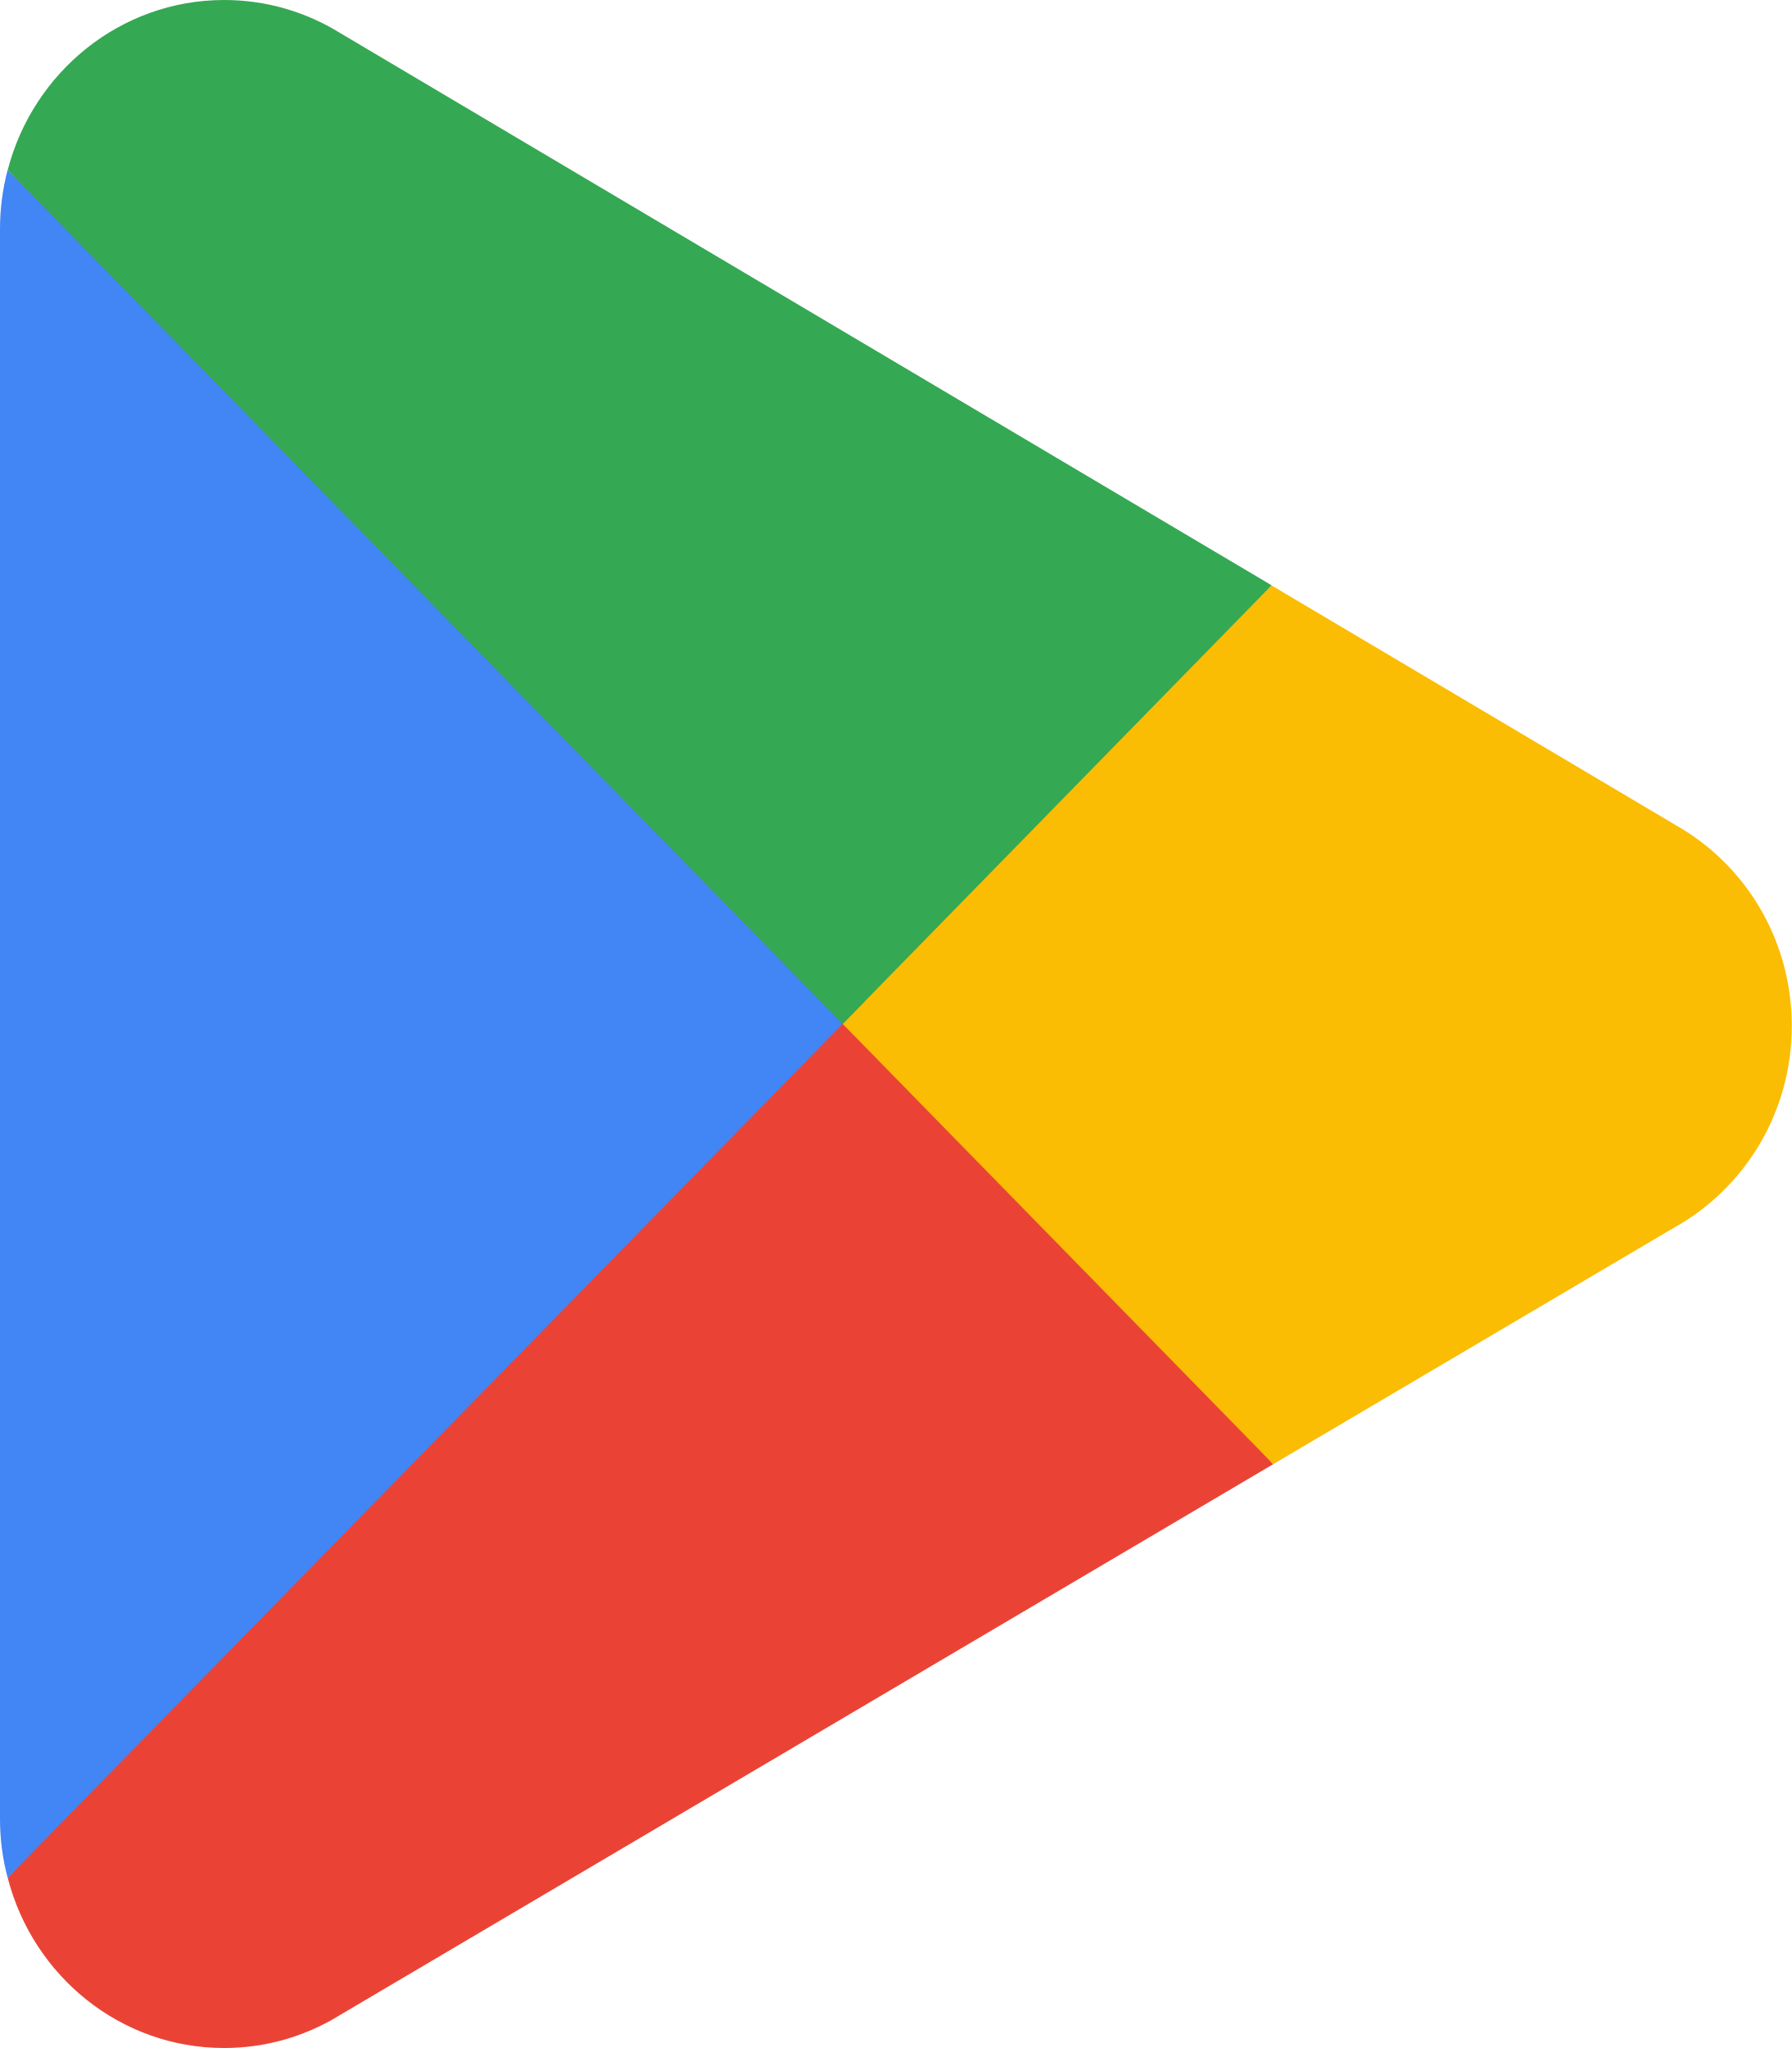
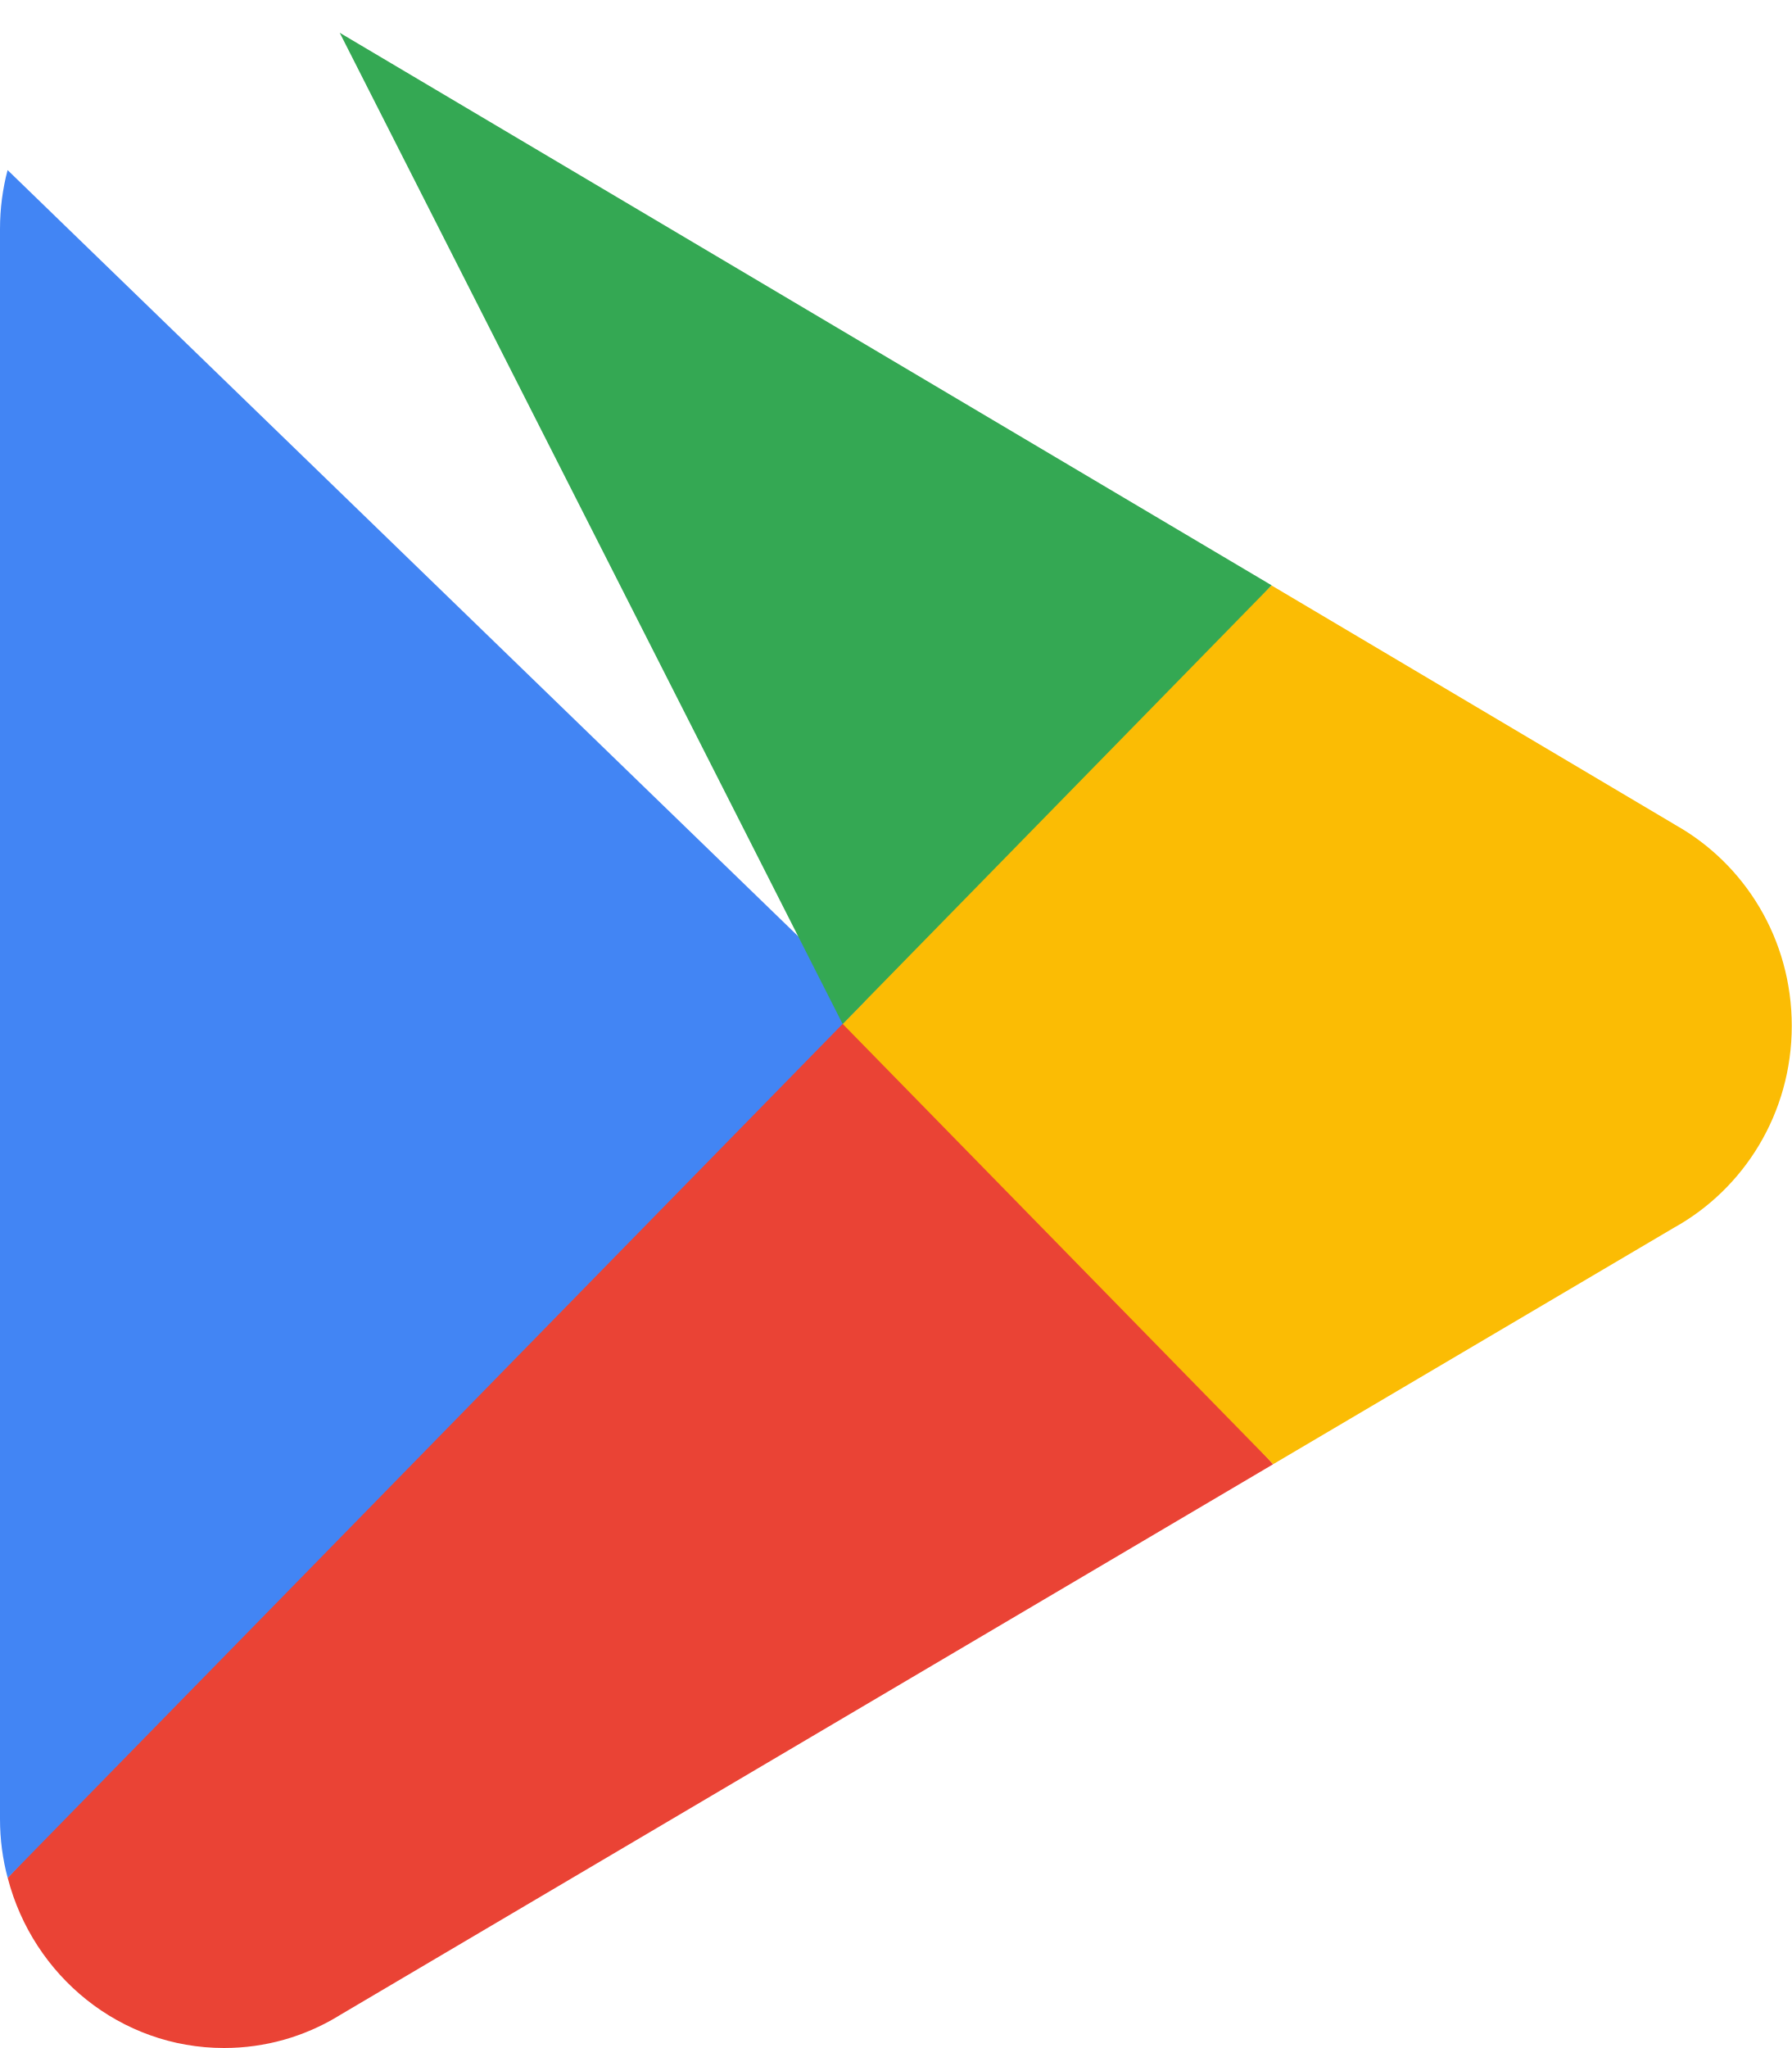
<svg xmlns="http://www.w3.org/2000/svg" width="21" height="24" viewBox="0 0 21 24" fill="none">
  <path d="M9.805 11.462L0.09 22.006C0.091 22.008 0.091 22.011 0.092 22.012C0.39 23.157 1.412 24 2.626 24C3.111 24 3.566 23.866 3.957 23.631L3.988 23.612L14.923 17.159L9.805 11.462Z" fill="#EA4335" />
  <path d="M19.635 9.666L19.626 9.66L14.905 6.861L9.586 11.701L14.924 17.158L19.62 14.388C20.443 13.932 21.002 13.045 21.002 12.022C21.002 11.005 20.451 10.123 19.635 9.666Z" fill="#FBBC04" />
  <path d="M0.089 1.993C0.031 2.213 0 2.445 0 2.684V21.316C0 21.555 0.031 21.787 0.09 22.006L10.139 11.731L0.089 1.993Z" fill="#4285F4" />
-   <path d="M9.877 12L14.905 6.859L3.982 0.384C3.586 0.14 3.122 8.67844e-05 2.627 8.67844e-05C1.413 8.67844e-05 0.389 0.845 0.091 1.99C0.091 1.991 0.09 1.992 0.09 1.993L9.877 12Z" fill="#34A853" />
+   <path d="M9.877 12L14.905 6.859L3.982 0.384C3.586 0.14 3.122 8.678e 05 2.627 8.678e 05C1.413 8.678e 05 0.389 0.845 0.091 1.99C0.091 1.991 0.09 1.992 0.09 1.993L9.877 12Z" fill="#34A853" />
</svg>
